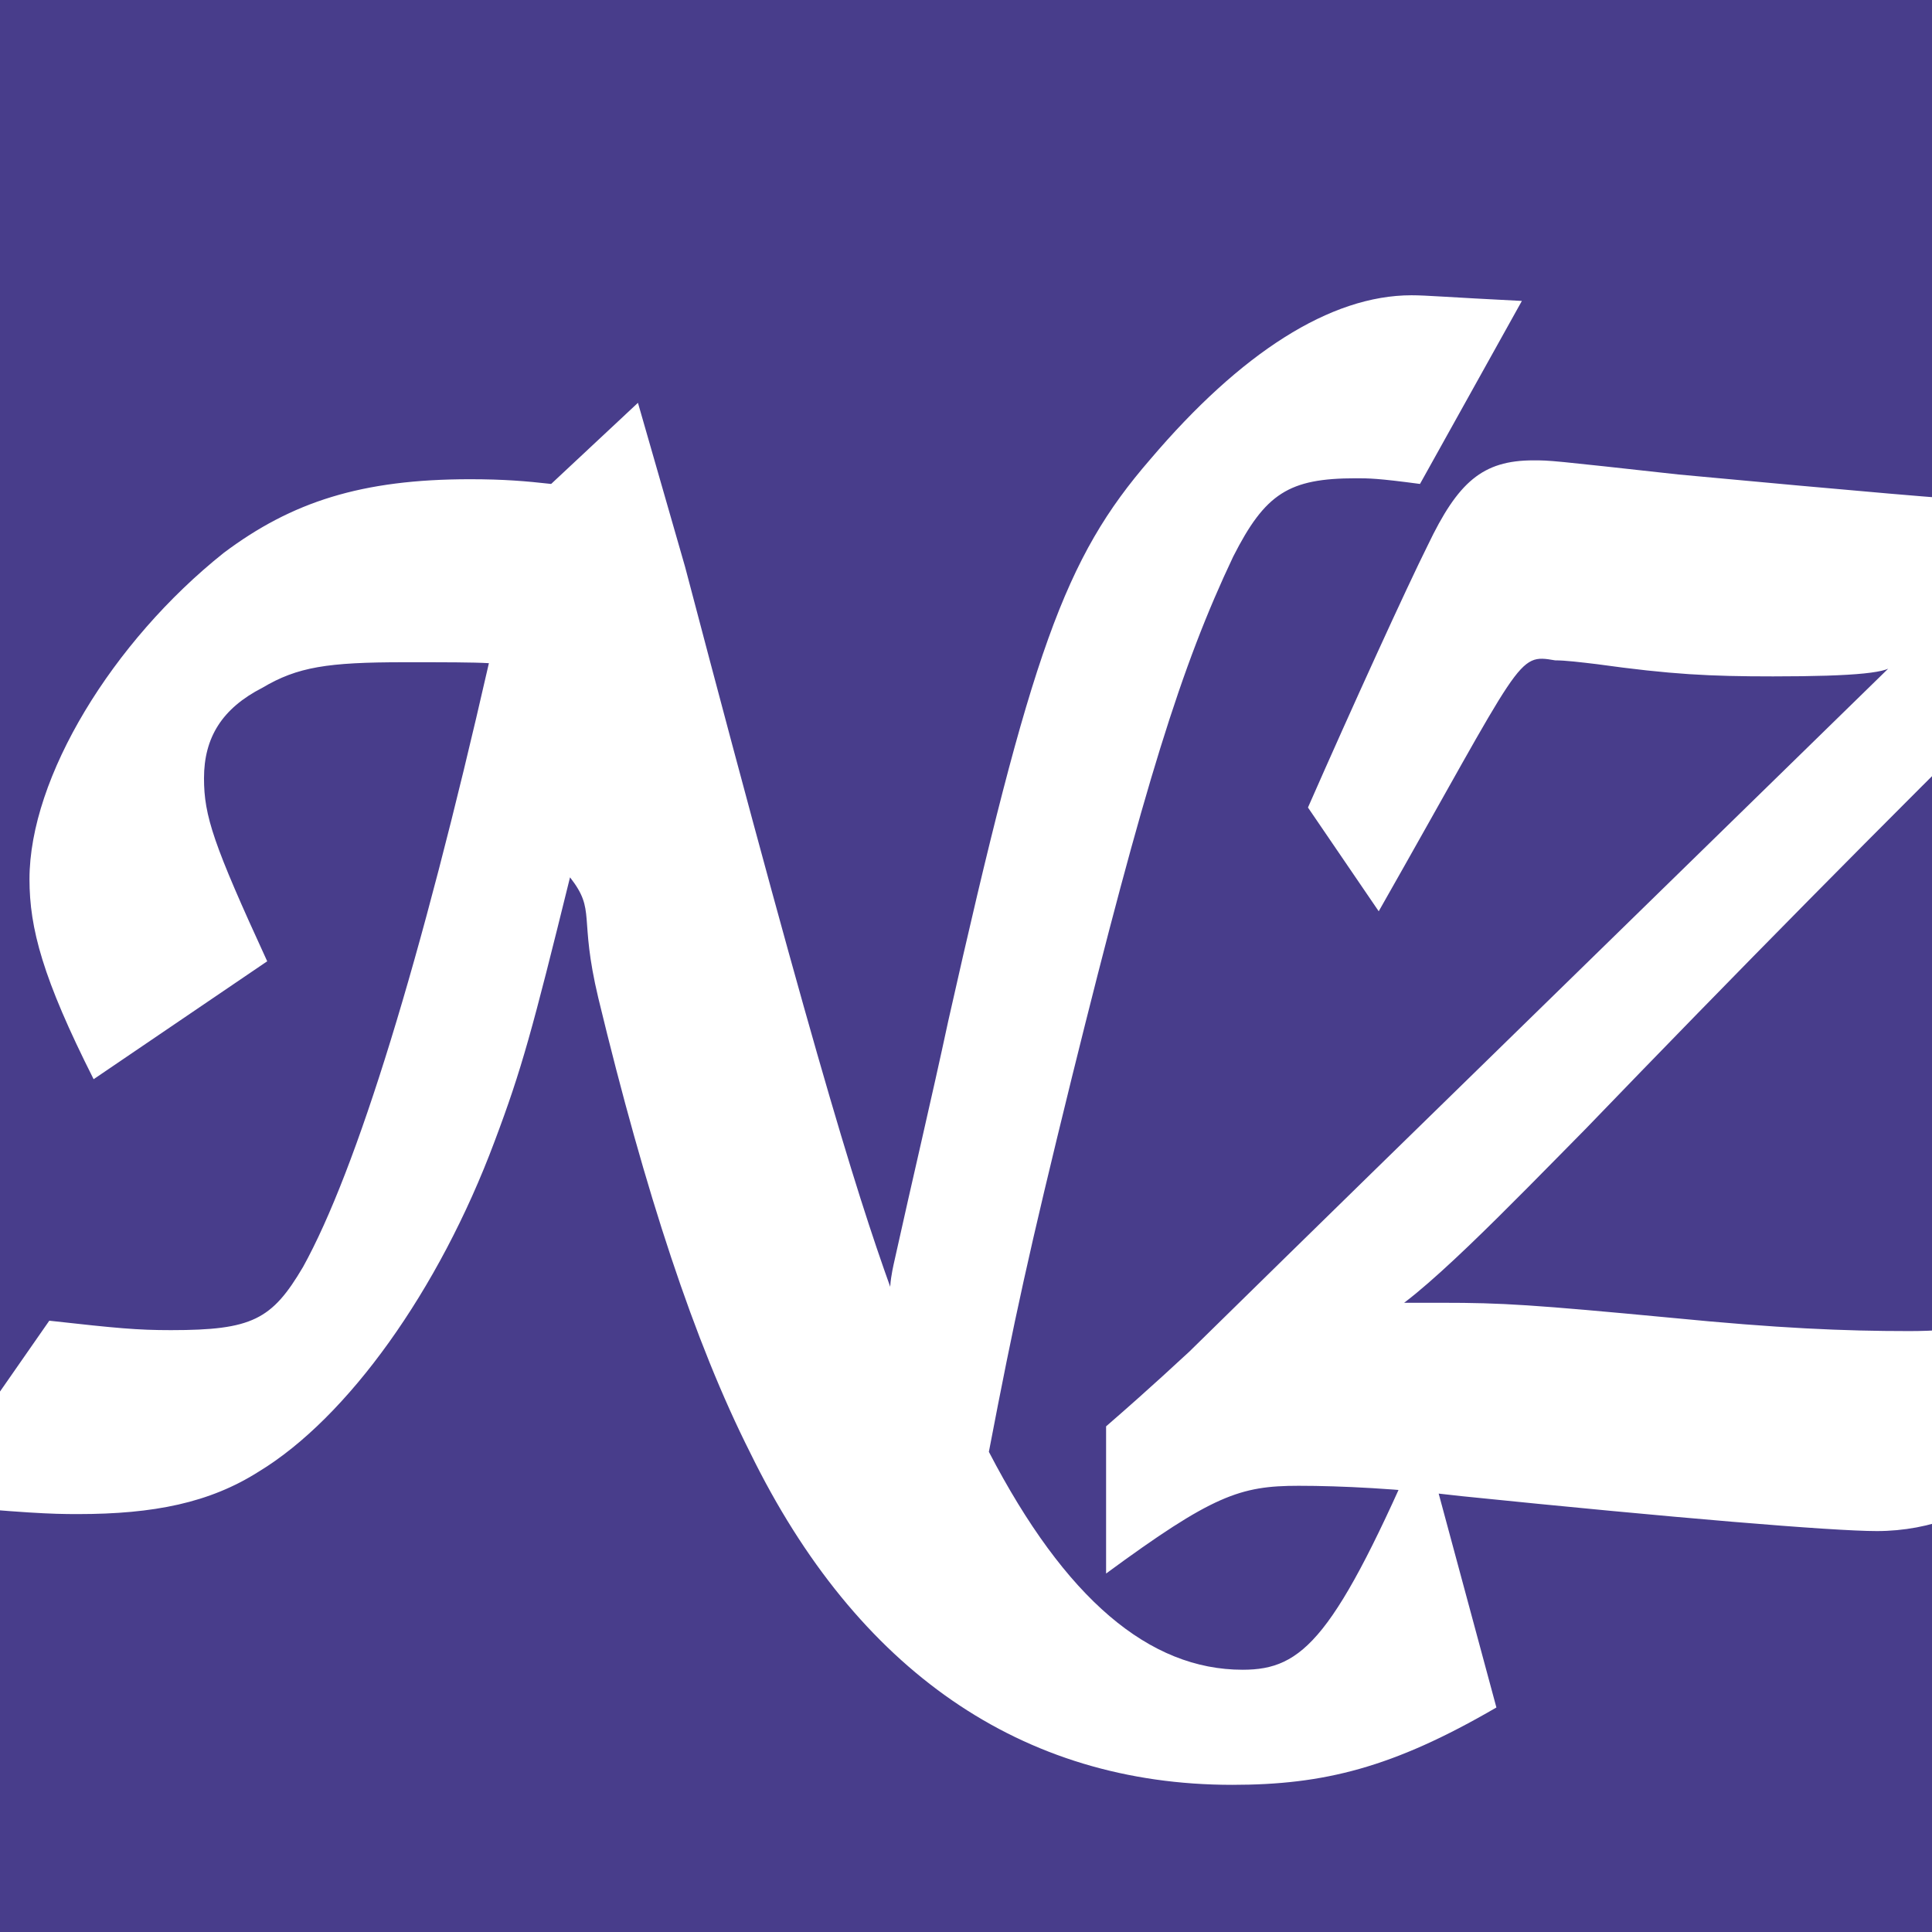
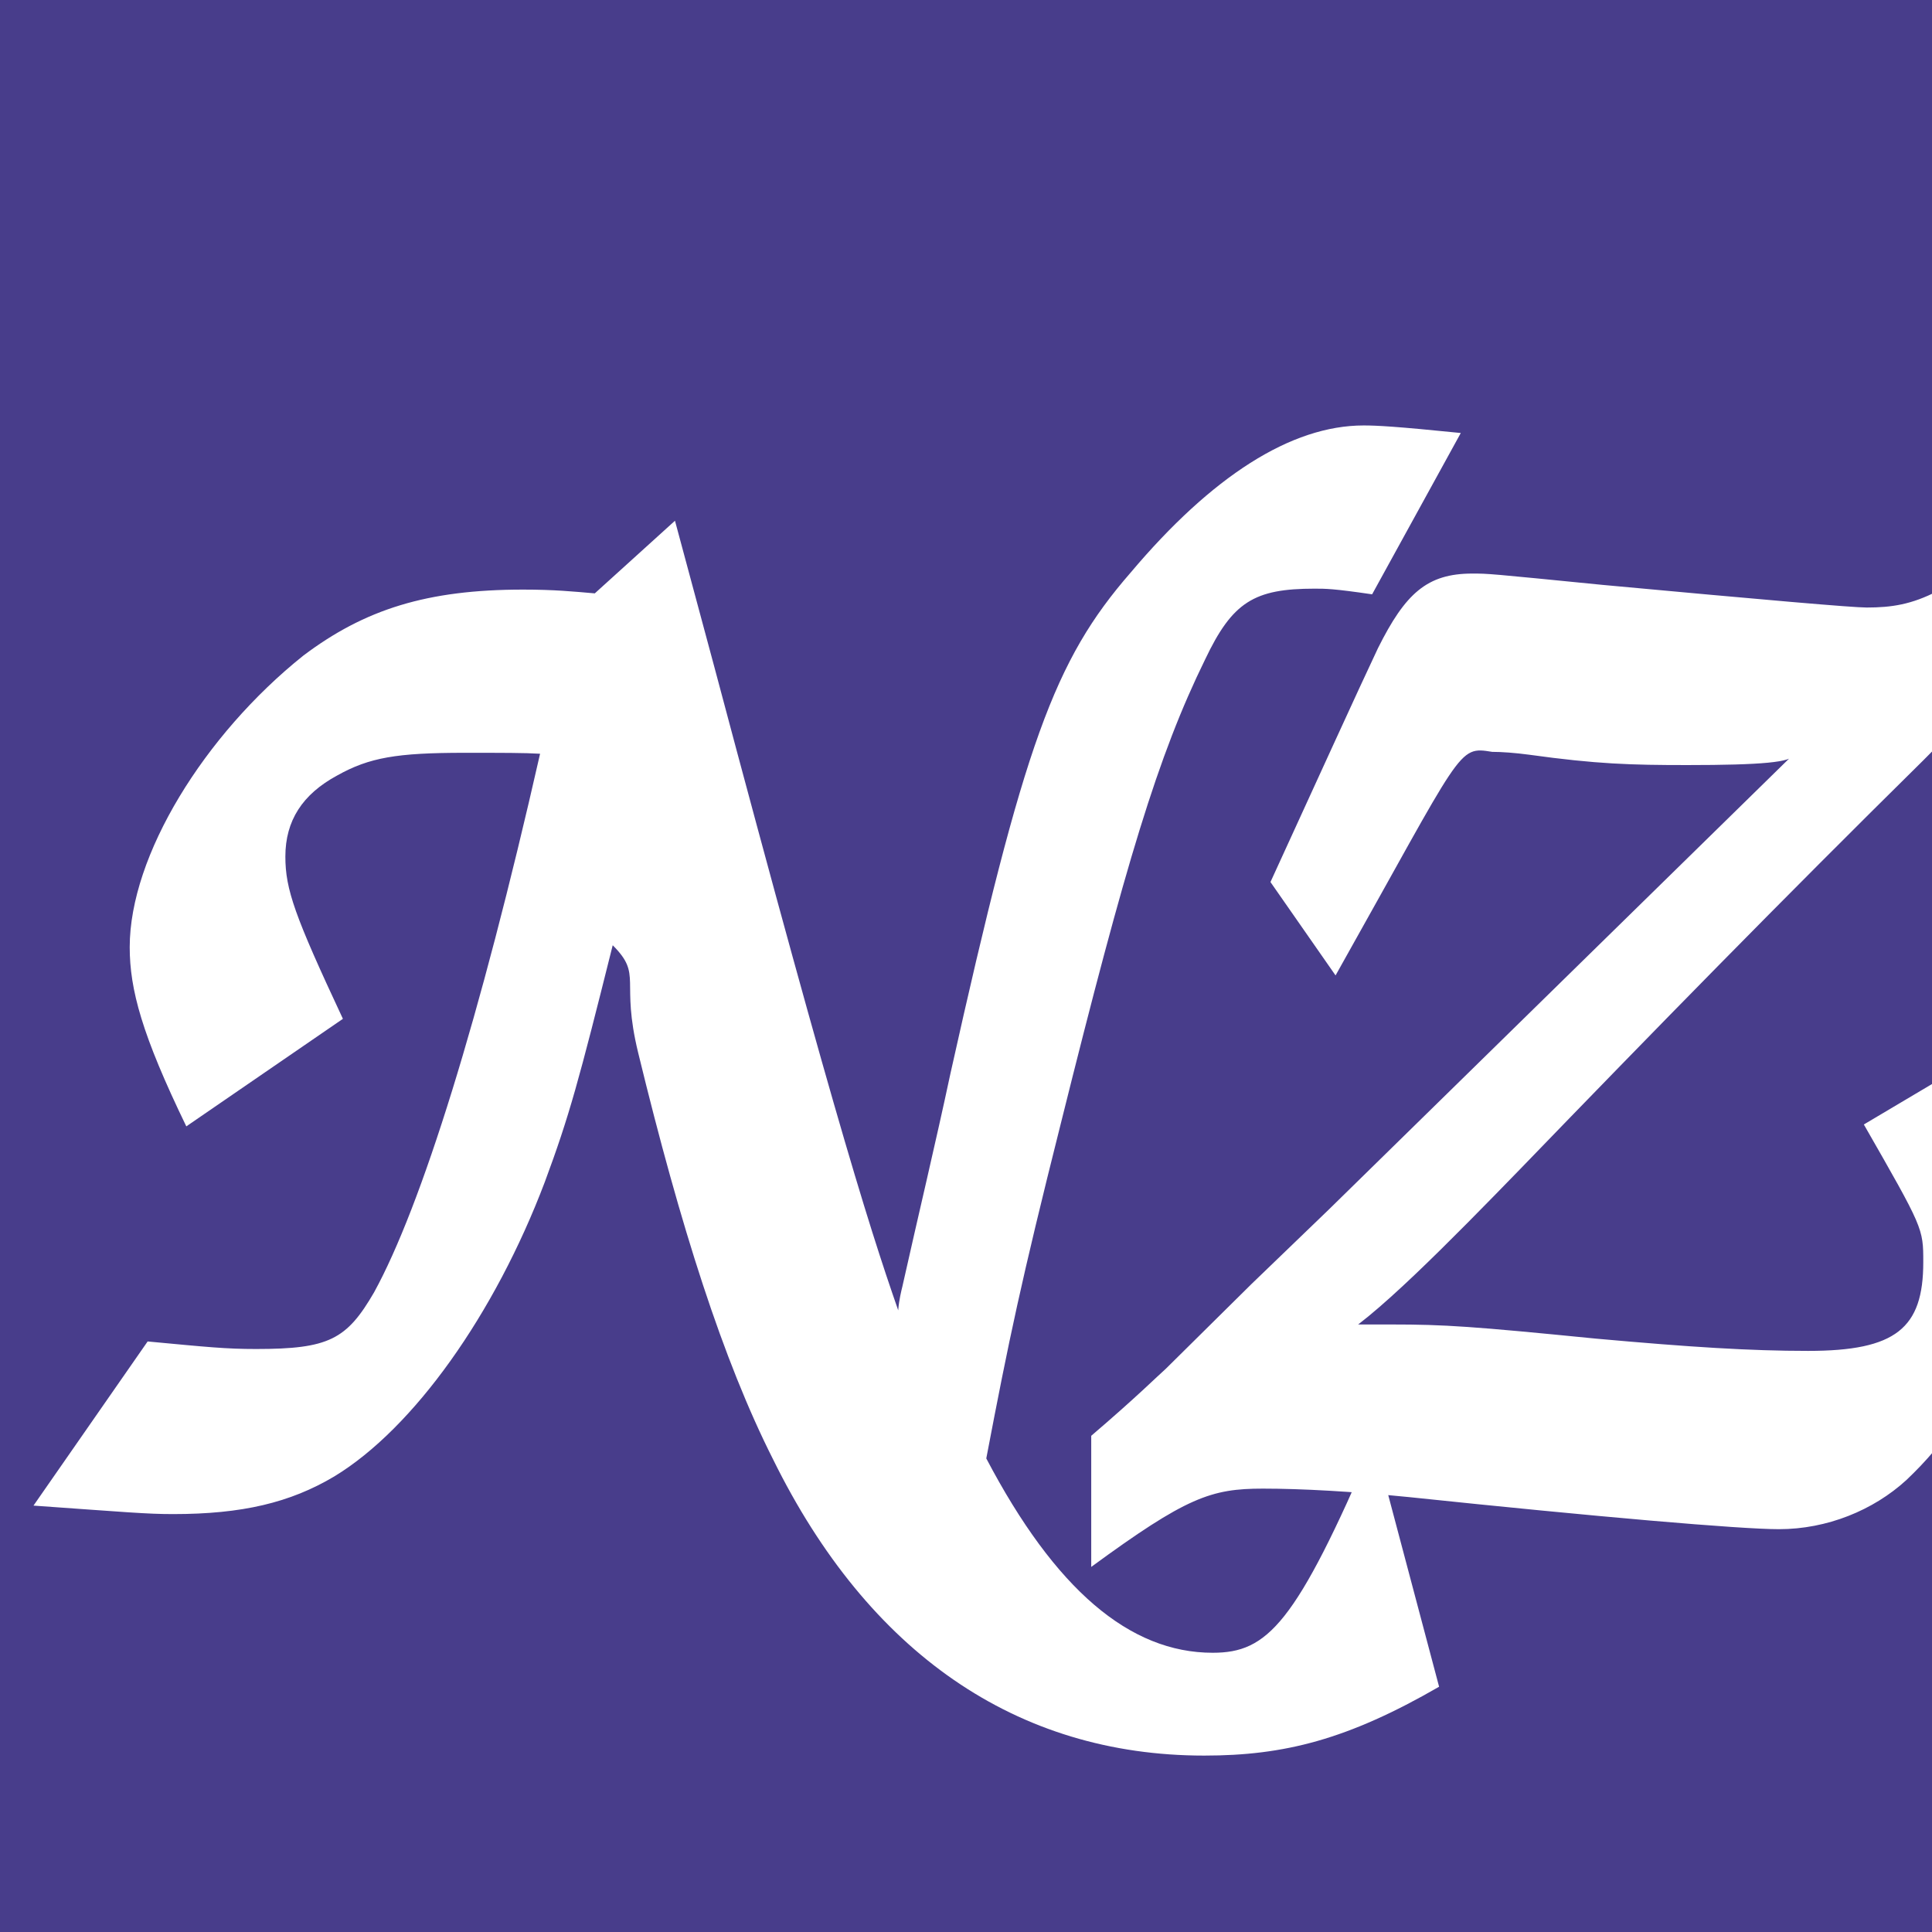
<svg xmlns="http://www.w3.org/2000/svg" viewBox="0 0 32 32">
  <rect width="32" height="32" fill="#483D8B" />
-   <text x="16" y="25" font-family="Caveat, 'Snell Roundhand', 'Apple Chancery', 'Lucida Handwriting', cursive" font-size="28" font-weight="700" fill="#ffffff" text-anchor="middle">NZ</text>
+   <text x="16" y="25" font-family="Caveat, 'Snell Roundhand', 'Apple Chancery', 'Lucida Handwriting', cursive" font-size="25" font-weight="700" fill="#ffffff" text-anchor="middle">NZ</text>
</svg>
